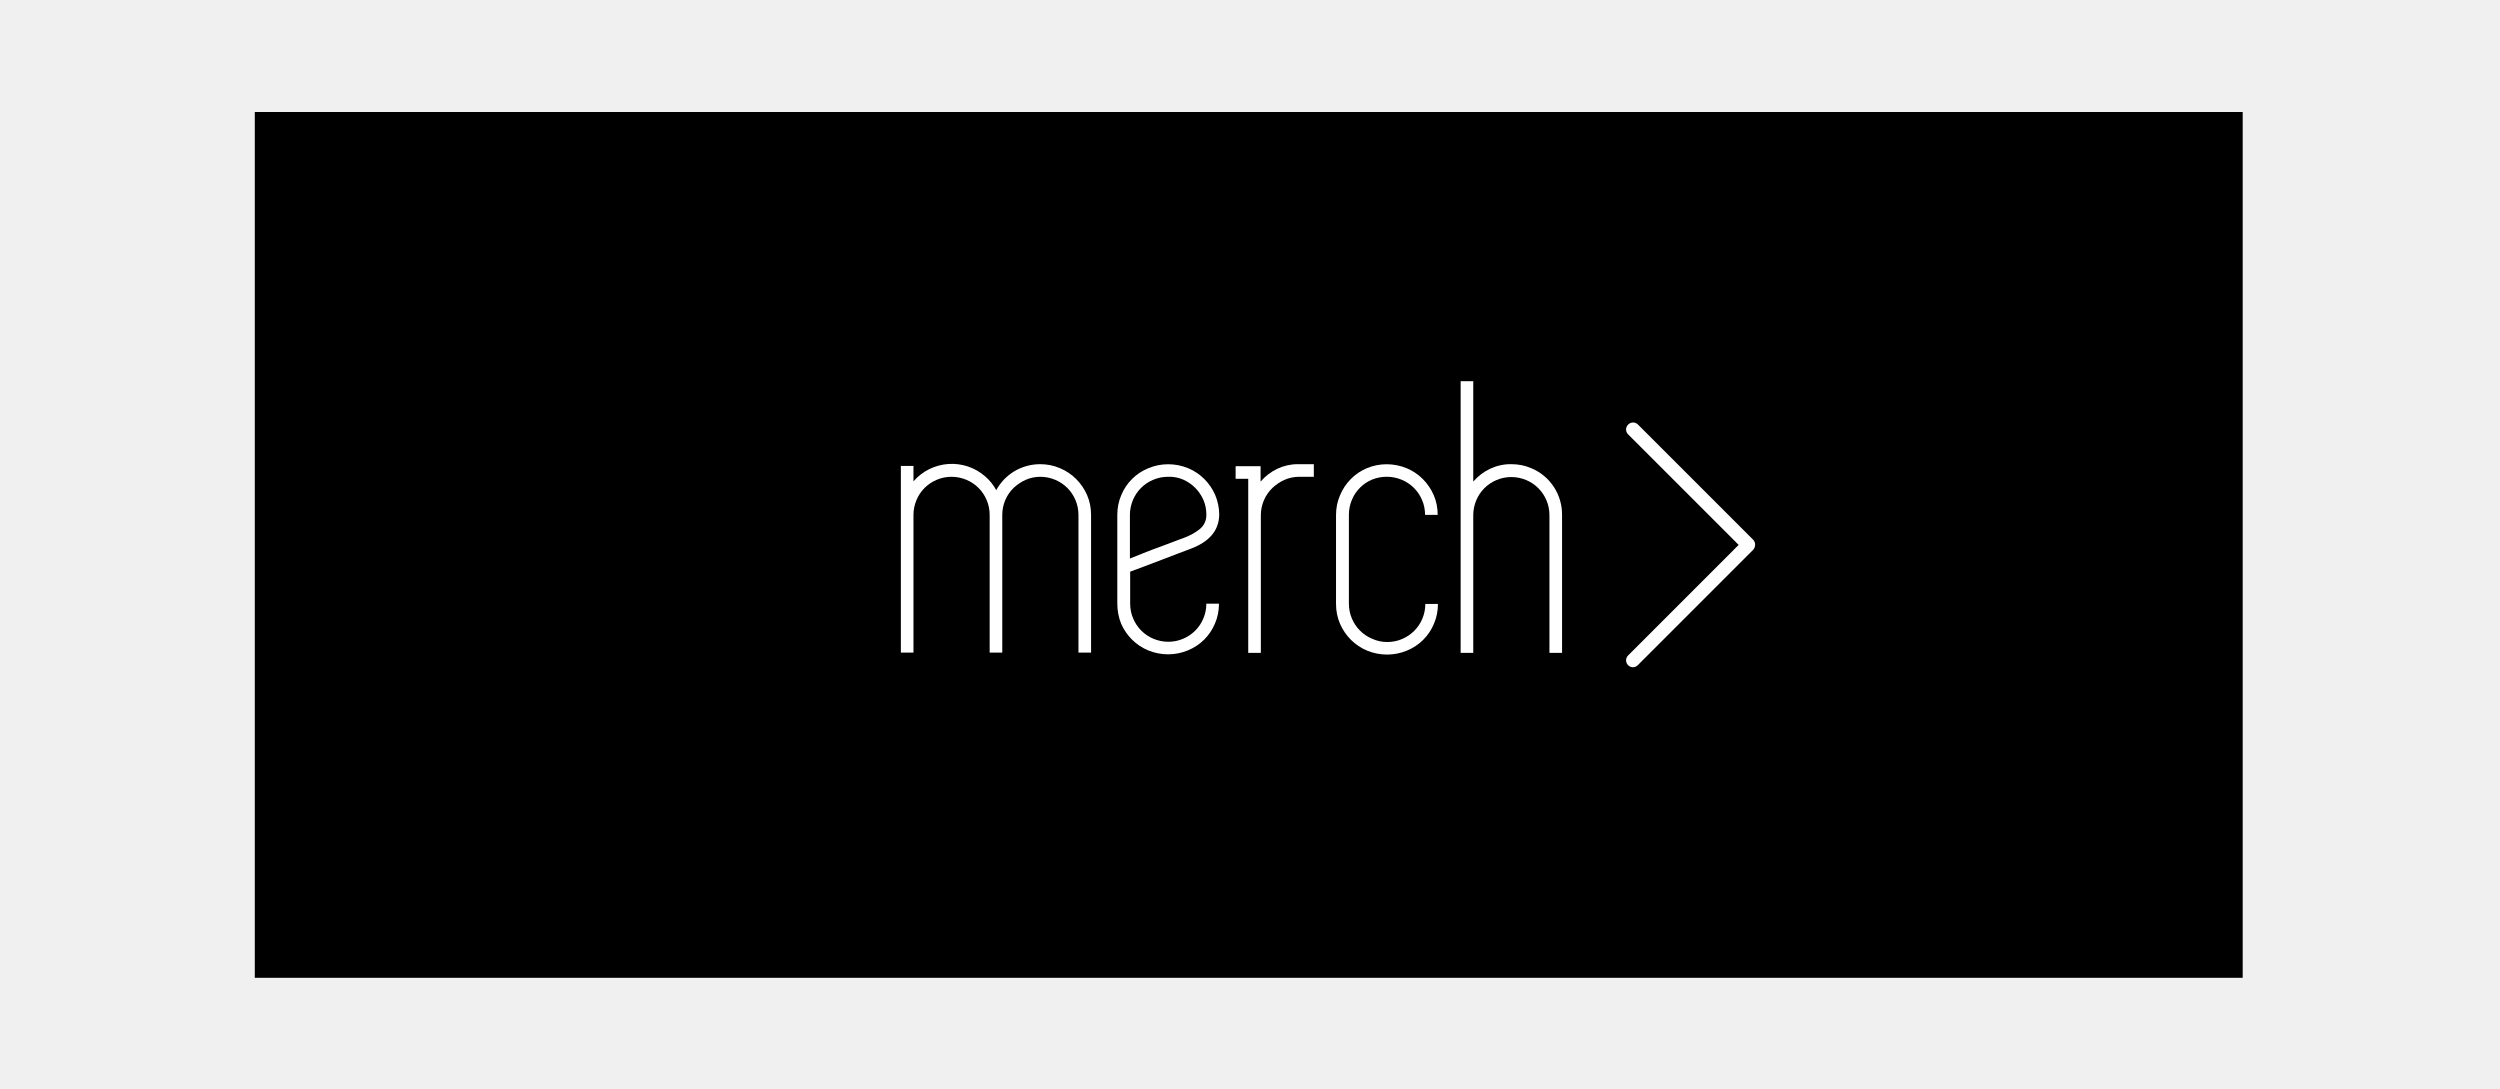
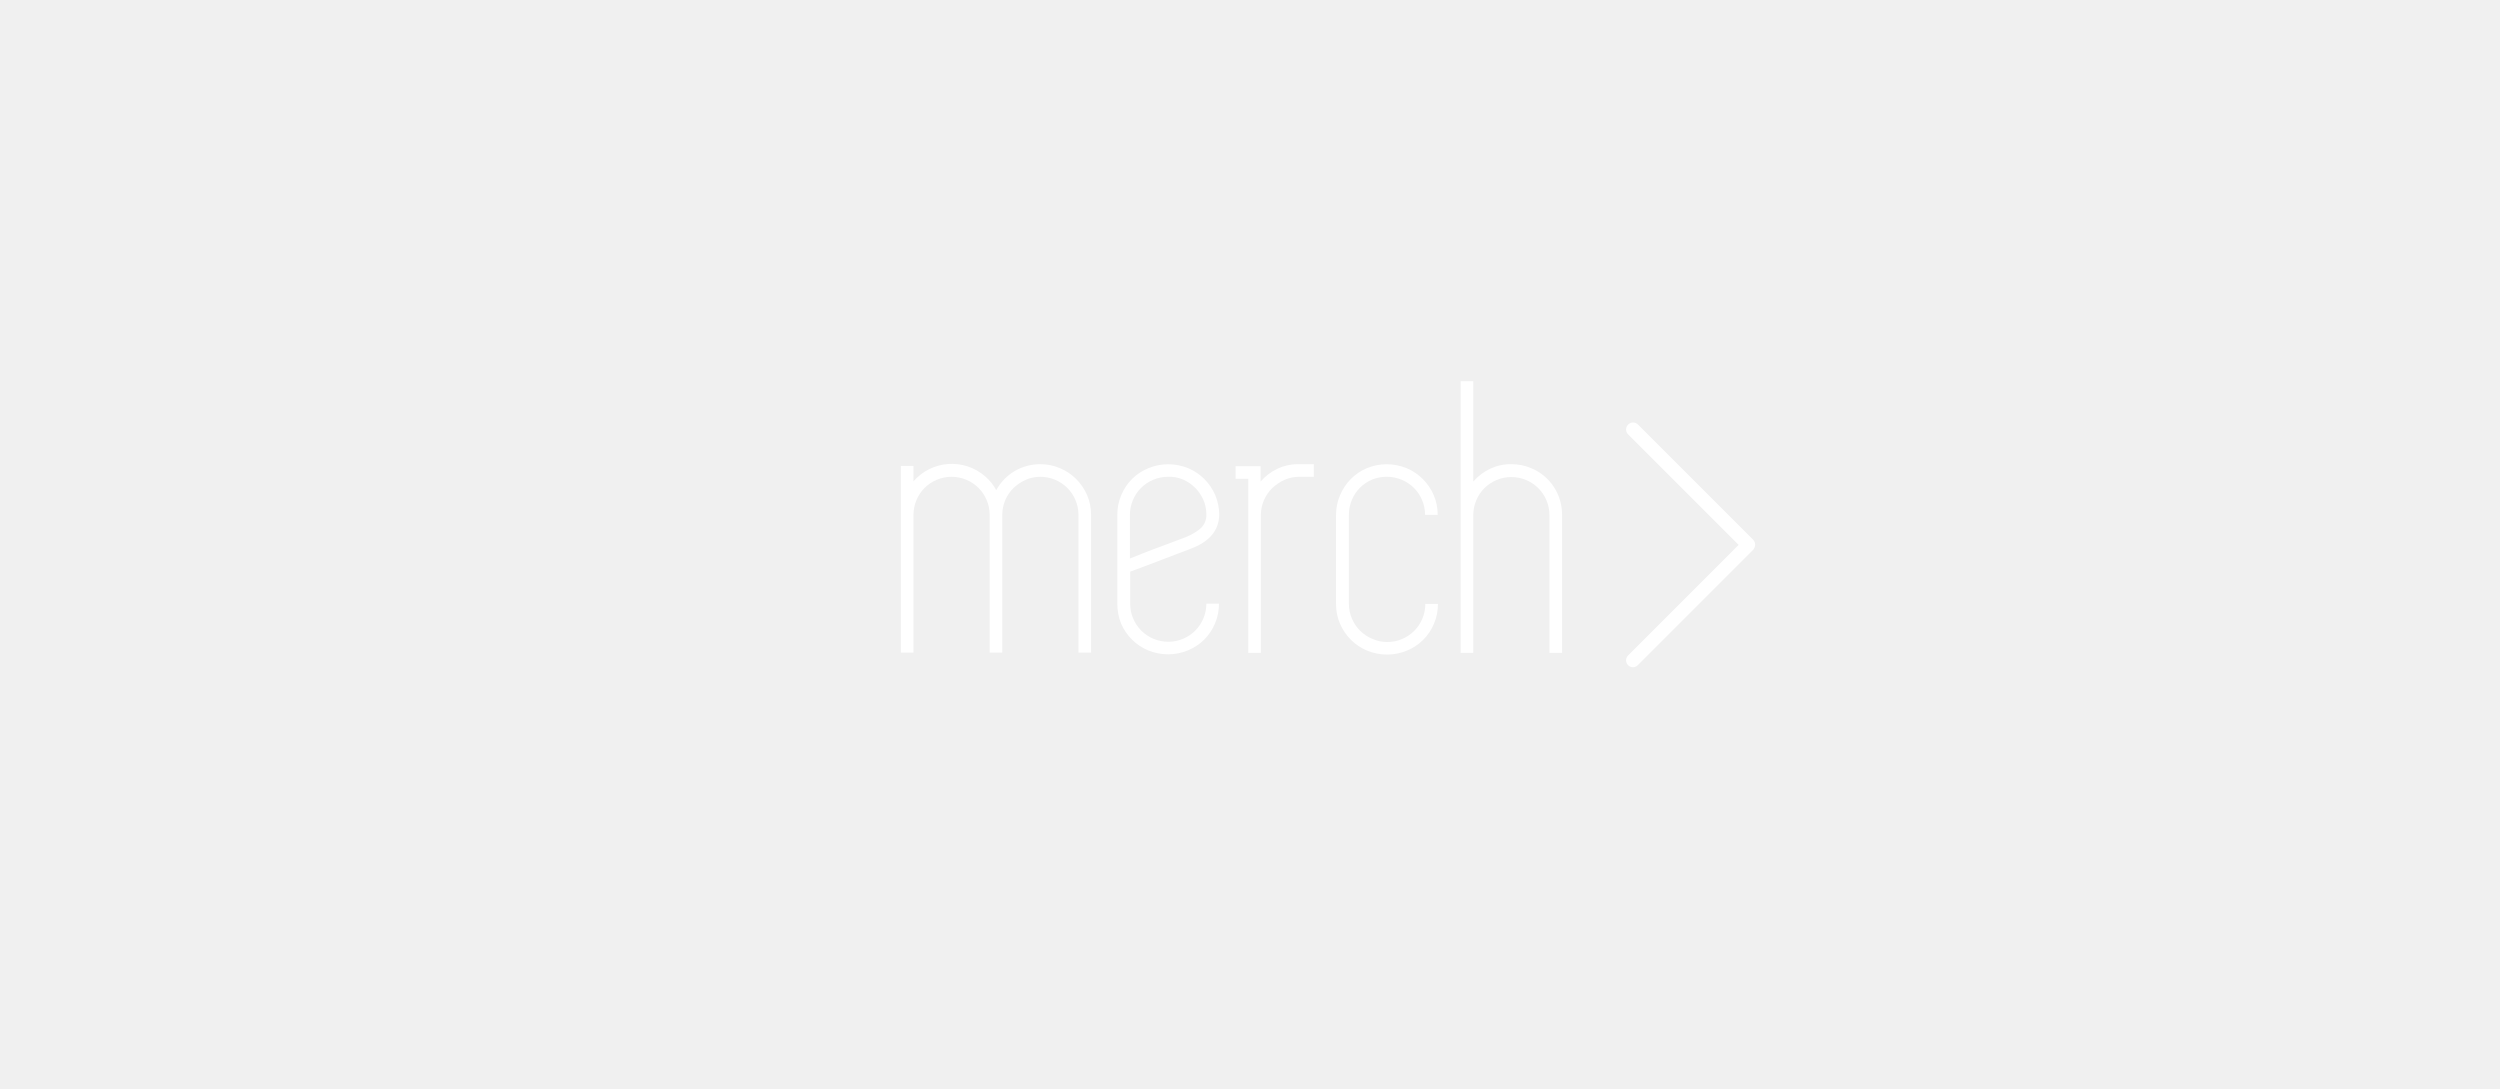
<svg xmlns="http://www.w3.org/2000/svg" version="1.1" id="Layer_1" x="0px" y="0px" viewBox="0 0 991 431.6" style="enable-background:new 0 0 991 431.6;" xml:space="preserve">
  <style type="text/css">
	.st0{fill:none;}
	.st1{fill:#FFFFFF;}
</style>
  <rect class="st0" width="991" height="431.6" />
-   <rect x="101" y="44.4" width="788" height="343.2" />
-   <path class="st1" d="M412.3,184c2.7,0,5.4,0.5,7.9,1.6c4.8,2,8.6,5.8,10.7,10.6c1.1,2.5,1.6,5.2,1.6,7.9v54.6h-5v-54.6  c0-2-0.4-4.1-1.2-5.9c-1.5-3.6-4.4-6.5-8-8c-1.9-0.8-3.9-1.2-5.9-1.2c-2,0-4,0.4-5.8,1.2c-1.8,0.8-3.4,1.9-4.8,3.2  c-2.9,2.8-4.5,6.7-4.5,10.7v54.6h-5v-54.6c0-2-0.4-4.1-1.2-5.9c-1.5-3.6-4.4-6.5-8-8c-3.8-1.6-8.1-1.6-11.8,0c-3.6,1.5-6.5,4.4-8,8  c-0.8,1.9-1.2,3.9-1.2,5.9v54.6h-5v-74h5v6.1c7.3-8.4,20.1-9.3,28.5-1.9c1.7,1.5,3.2,3.3,4.3,5.4c1.7-3.1,4.2-5.7,7.2-7.5  C405.1,185,408.7,184,412.3,184z" />
-   <path class="st1" d="M471.8,217.6c-0.9,0.3-2.4,0.9-4.5,1.7s-4.4,1.7-6.8,2.6s-4.8,1.8-7.1,2.7s-4.1,1.5-5.4,2v12.7  c0,2,0.4,4.1,1.2,5.9c1.5,3.6,4.4,6.5,8,8c3.8,1.6,8.1,1.6,11.8,0c3.6-1.5,6.5-4.4,8-8c0.8-1.9,1.2-3.9,1.2-5.9h5  c0,2.7-0.5,5.4-1.6,7.9c-2,4.8-5.8,8.6-10.7,10.6c-5,2.1-10.7,2.1-15.8,0c-4.8-2-8.6-5.8-10.7-10.6c-1-2.5-1.5-5.2-1.5-7.9v-35.2  c0-2.7,0.5-5.4,1.6-7.9c2-4.8,5.8-8.6,10.7-10.6c5-2.1,10.7-2.1,15.8,0c4.8,2,8.6,5.8,10.7,10.6c1,2.4,1.6,5.1,1.6,7.7v0.1  C483.2,210.3,479.4,214.8,471.8,217.6z M463,189c-2,0-4.1,0.4-5.9,1.2c-3.6,1.5-6.5,4.4-8,8c-0.8,1.9-1.2,3.9-1.2,5.9v17.3  c1.5-0.6,3.3-1.3,5.5-2.2s4.4-1.7,6.6-2.5c2.2-0.8,4.2-1.6,6.1-2.3l4-1.5c1.9-0.8,3.8-1.8,5.4-3.1c1.8-1.4,2.8-3.6,2.7-5.9  c0-2-0.4-4-1.2-5.8c-0.8-1.8-1.9-3.4-3.2-4.7c-1.4-1.4-3-2.5-4.8-3.3C467.1,189.3,465.1,188.9,463,189L463,189z" />
-   <path class="st1" d="M520.8,184v5H515c-2,0-4,0.4-5.8,1.2c-1.8,0.8-3.4,1.9-4.8,3.2c-2.9,2.8-4.6,6.7-4.6,10.8v54.6h-5v-69h-5v-5  h9.9v6.1c3.7-4.3,9-6.9,14.7-6.9H520.8z" />
+   <path class="st1" d="M412.3,184c2.7,0,5.4,0.5,7.9,1.6c4.8,2,8.6,5.8,10.7,10.6c1.1,2.5,1.6,5.2,1.6,7.9v54.6h-5v-54.6  c0-2-0.4-4.1-1.2-5.9c-1.5-3.6-4.4-6.5-8-8c-1.9-0.8-3.9-1.2-5.9-1.2s-4,0.4-5.8,1.2s-3.4,1.9-4.8,3.2c-2.9,2.8-4.5,6.7-4.5,10.7  v54.6h-5v-54.6c0-2-0.4-4.1-1.2-5.9c-1.5-3.6-4.4-6.5-8-8c-3.8-1.6-8.1-1.6-11.8,0c-3.6,1.5-6.5,4.4-8,8c-0.8,1.9-1.2,3.9-1.2,5.9  v54.6h-5v-74h5v6.1c7.3-8.4,20.1-9.3,28.5-1.9c1.7,1.5,3.2,3.3,4.3,5.4c1.7-3.1,4.2-5.7,7.2-7.5C405.1,185,408.7,184,412.3,184z" />
+   <path class="st1" d="M471.8,217.6c-0.9,0.3-2.4,0.9-4.5,1.7s-4.4,1.7-6.8,2.6s-4.8,1.8-7.1,2.7s-4.1,1.5-5.4,2v12.7  c0,2,0.4,4.1,1.2,5.9c1.5,3.6,4.4,6.5,8,8c3.8,1.6,8.1,1.6,11.8,0c3.6-1.5,6.5-4.4,8-8c0.8-1.9,1.2-3.9,1.2-5.9h5  c0,2.7-0.5,5.4-1.6,7.9c-2,4.8-5.8,8.6-10.7,10.6c-5,2.1-10.7,2.1-15.8,0c-4.8-2-8.6-5.8-10.7-10.6c-1-2.5-1.5-5.2-1.5-7.9v-35.2  c0-2.7,0.5-5.4,1.6-7.9c2-4.8,5.8-8.6,10.7-10.6c5-2.1,10.7-2.1,15.8,0c4.8,2,8.6,5.8,10.7,10.6c1,2.4,1.6,5.1,1.6,7.7v0.1  C483.2,210.3,479.4,214.8,471.8,217.6z M463,189c-2,0-4.1,0.4-5.9,1.2c-3.6,1.5-6.5,4.4-8,8c-0.8,1.9-1.2,3.9-1.2,5.9v17.3  c1.5-0.6,3.3-1.3,5.5-2.2s4.4-1.7,6.6-2.5s4.2-1.6,6.1-2.3l4-1.5c1.9-0.8,3.8-1.8,5.4-3.1c1.8-1.4,2.8-3.6,2.7-5.9  c0-2-0.4-4-1.2-5.8c-0.8-1.8-1.9-3.4-3.2-4.7c-1.4-1.4-3-2.5-4.8-3.3C467.1,189.3,465.1,188.9,463,189L463,189z" />
+   <path class="st1" d="M520.8,184v5H515c-2,0-4,0.4-5.8,1.2s-3.4,1.9-4.8,3.2c-2.9,2.8-4.6,6.7-4.6,10.8v54.6h-5v-69h-5v-5h9.9v6.1  c3.7-4.3,9-6.9,14.7-6.9H520.8z" />
  <path class="st1" d="M549.9,254.5c2,0,4.1-0.4,5.9-1.2c3.6-1.5,6.5-4.4,8-8c0.8-1.9,1.2-3.9,1.2-5.9h5c0,2.7-0.5,5.4-1.6,7.9  c-2,4.8-5.8,8.6-10.7,10.6c-5,2.1-10.7,2.1-15.8,0c-4.8-2-8.6-5.8-10.7-10.6c-1.1-2.5-1.6-5.2-1.6-7.9v-35.2c0-2.7,0.5-5.4,1.6-7.9  c2-4.8,5.8-8.7,10.6-10.7c5-2.1,10.7-2.1,15.8,0c4.8,2,8.6,5.8,10.7,10.6c1.1,2.5,1.6,5.2,1.6,7.9h-5c0-2-0.4-4.1-1.2-5.9  c-1.5-3.6-4.4-6.5-8-8c-3.8-1.6-8-1.6-11.8-0.1c-3.6,1.5-6.5,4.4-8,8c-0.8,1.9-1.2,3.9-1.2,5.9v35.3c0,2,0.4,4.1,1.2,5.9  c1.5,3.6,4.4,6.5,8,8C545.9,254.1,547.9,254.5,549.9,254.5z" />
  <path class="st1" d="M599.1,184c2.7,0,5.4,0.5,7.9,1.6c7.5,3.1,12.3,10.5,12.2,18.6v54.6h-5v-54.6c0-2-0.4-4.1-1.2-5.9  c-1.5-3.6-4.4-6.5-8-8c-3.8-1.6-8.1-1.6-11.8,0c-3.6,1.5-6.5,4.4-8,8c-0.8,1.9-1.2,3.9-1.2,5.9v54.6h-5V151.1h5v39.8  C587.8,186.5,593.3,183.9,599.1,184L599.1,184z" />
  <g>
    <g>
-       <path class="st1" d="M695,214l-45.7-45.7c-1.1-1.1-2.8-1.1-3.9,0c-1.1,1.1-1.1,2.8,0,3.9l43.8,43.8l-43.8,43.8    c-1.1,1.1-1.1,2.8,0,3.9c0.5,0.5,1.2,0.8,1.9,0.8c0.7,0,1.4-0.3,1.9-0.8l45.7-45.7C696,216.8,696,215.1,695,214z" />
+       <path class="st1" d="M695,214l-45.7-45.7c-1.1-1.1-2.8-1.1-3.9,0c-1.1,1.1-1.1,2.8,0,3.9l43.8,43.8l-43.8,43.8    c-1.1,1.1-1.1,2.8,0,3.9c0.5,0.5,1.2,0.8,1.9,0.8s1.4-0.3,1.9-0.8l45.7-45.7C696,216.8,696,215.1,695,214z" />
    </g>
-     <g>
- 	</g>
-     <g>
- 	</g>
-     <g>
- 	</g>
-     <g>
- 	</g>
-     <g>
- 	</g>
-     <g>
- 	</g>
-     <g>
- 	</g>
-     <g>
- 	</g>
-     <g>
- 	</g>
-     <g>
- 	</g>
-     <g>
- 	</g>
-     <g>
- 	</g>
-     <g>
- 	</g>
-     <g>
- 	</g>
-     <g>
- 	</g>
  </g>
</svg>
